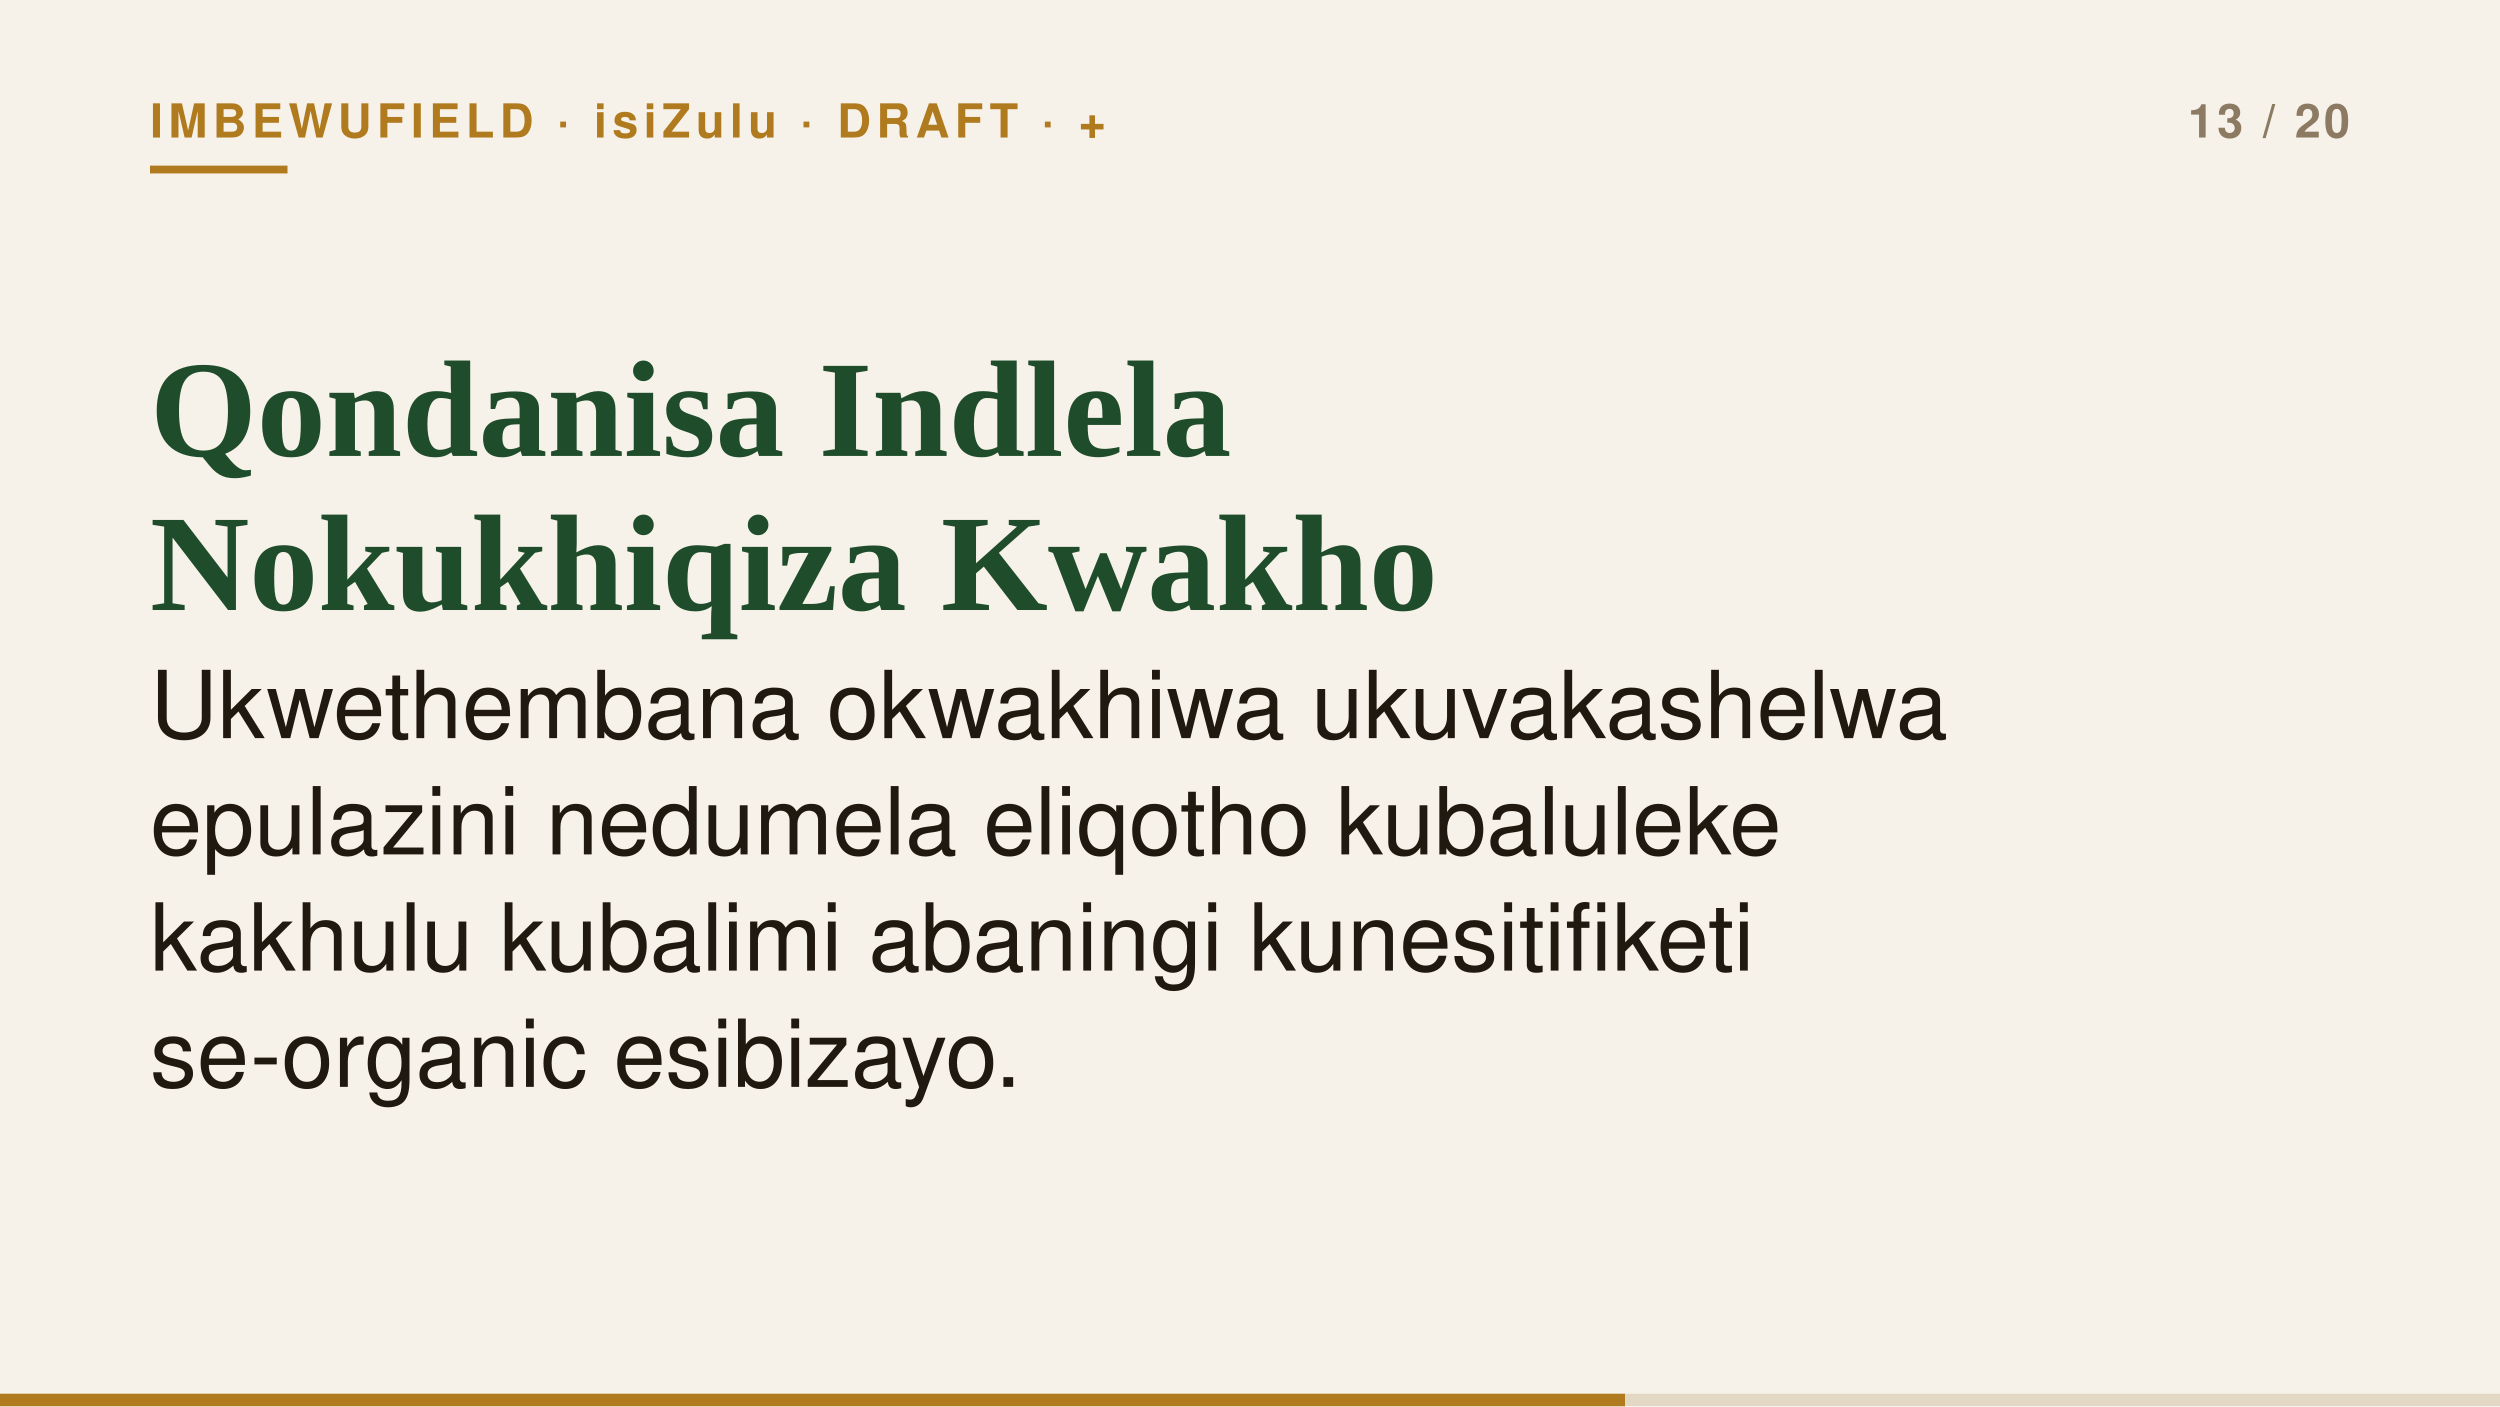
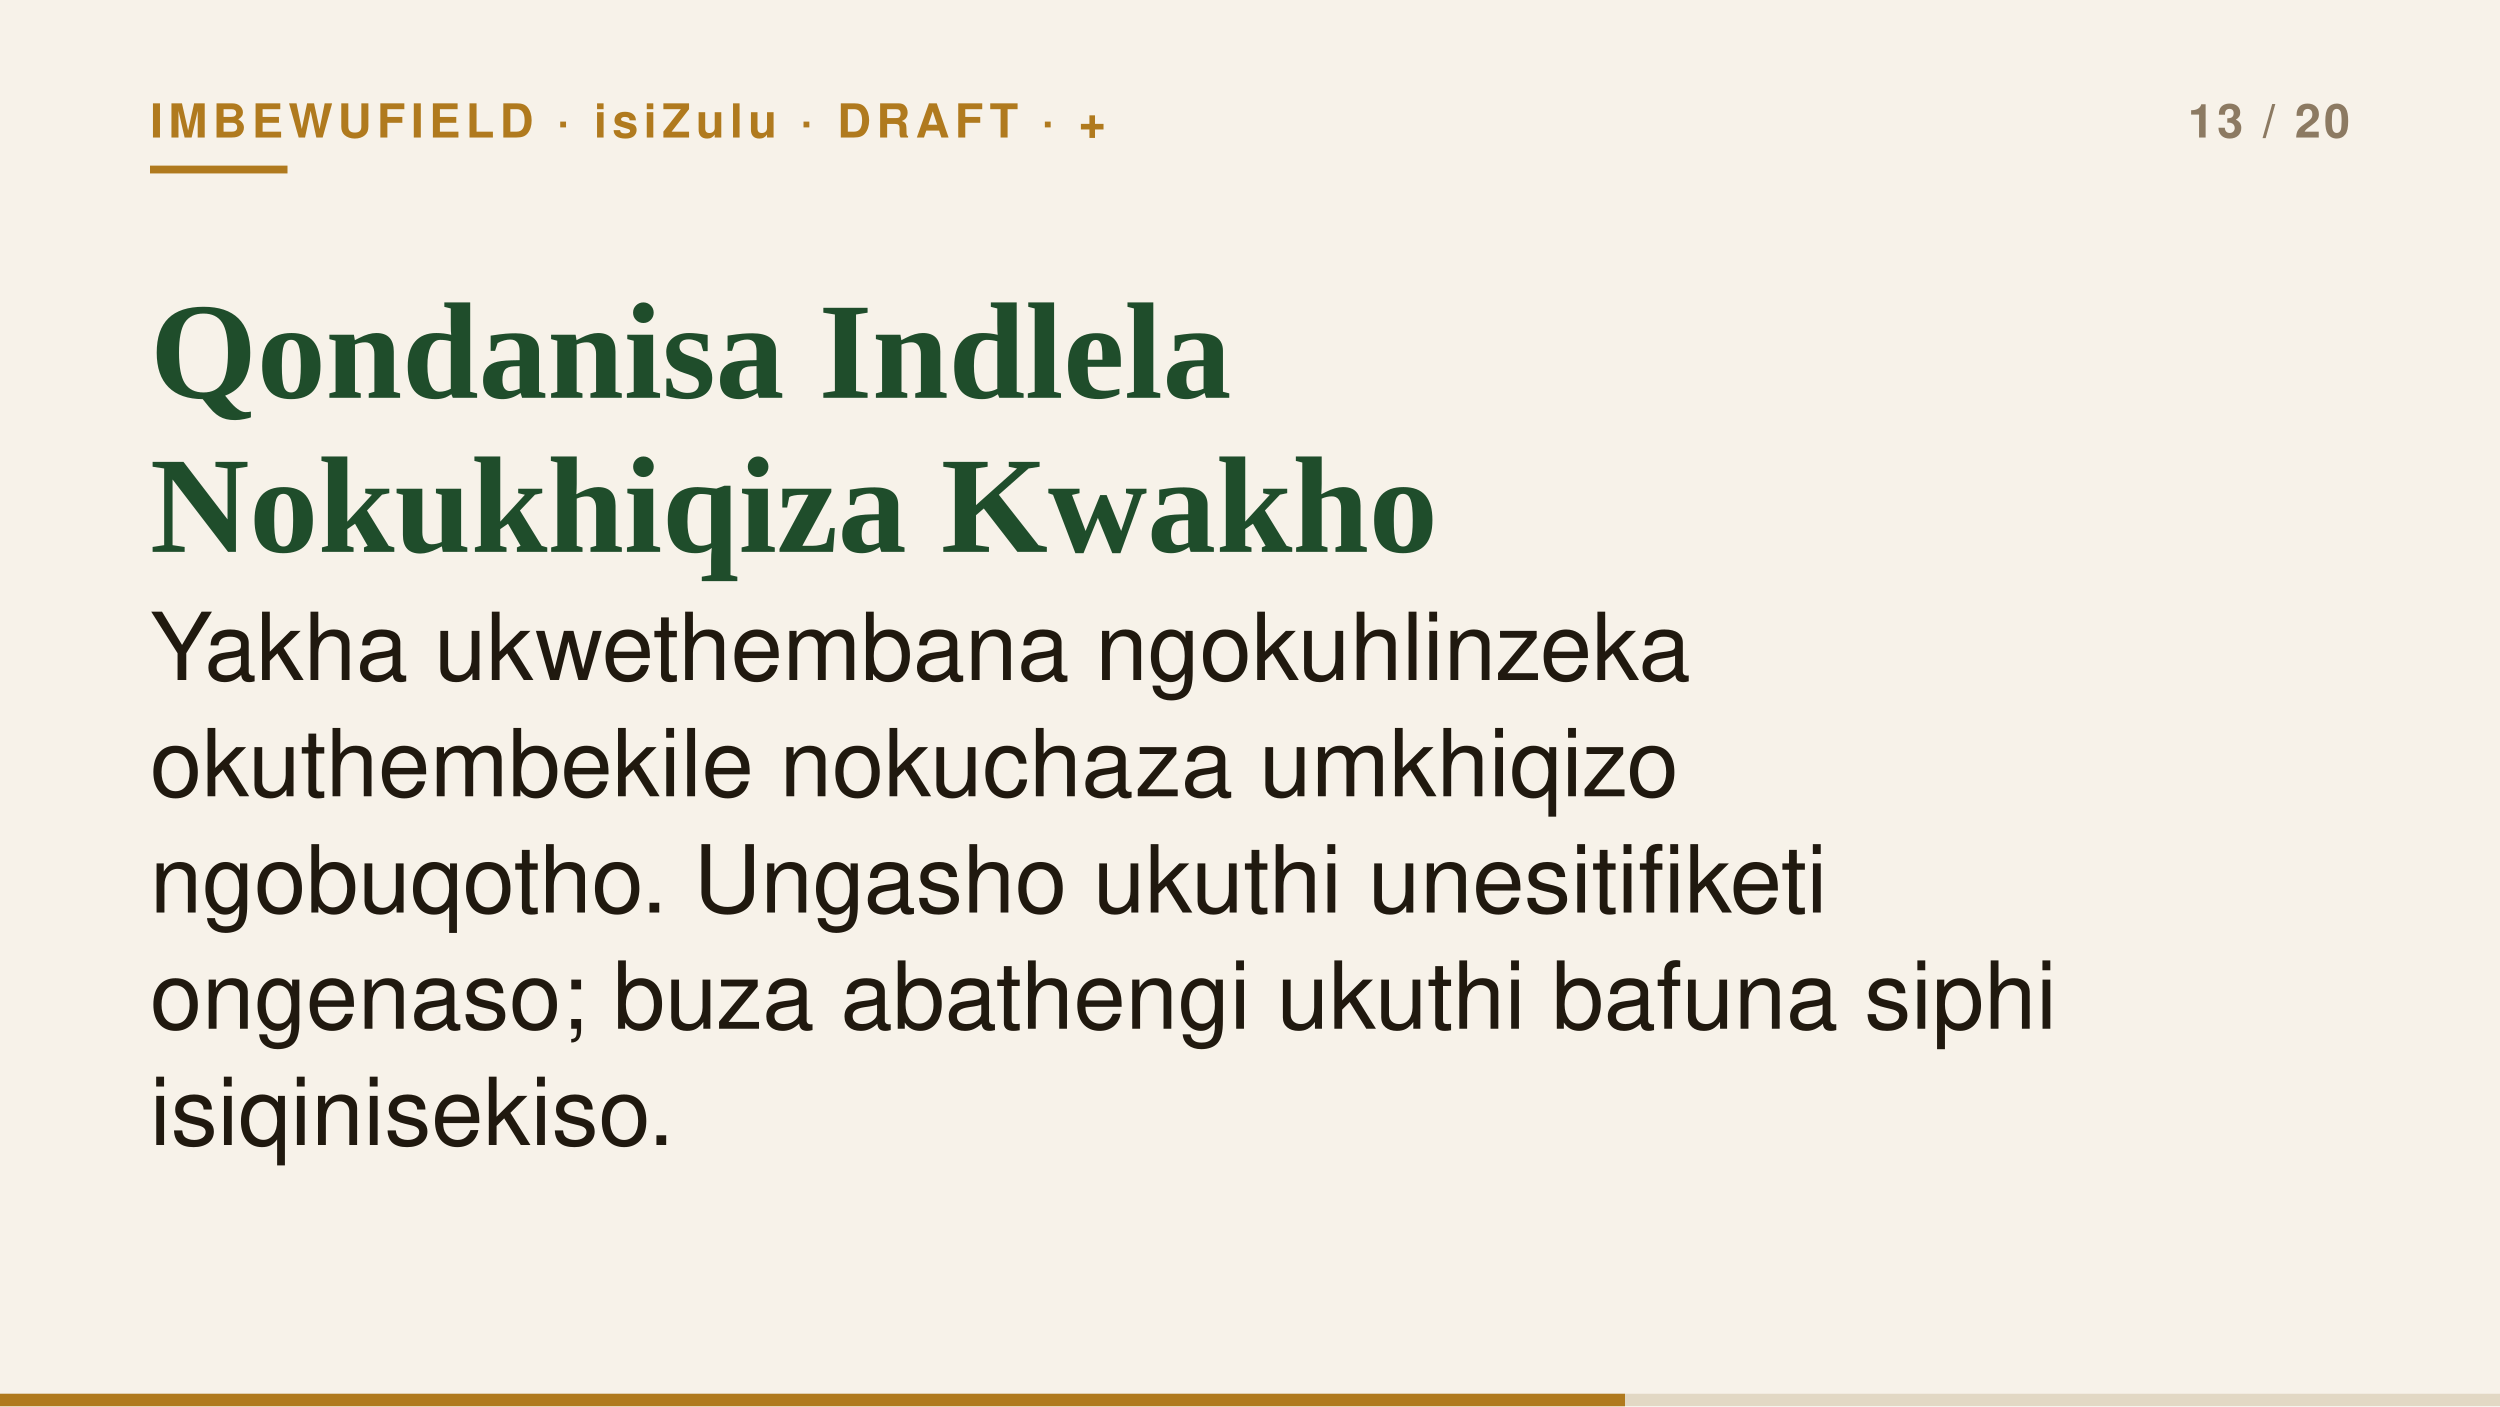
<svg xmlns="http://www.w3.org/2000/svg" viewBox="0 0 1600 900" width="1600" height="900">
  <style>.eye{font:700 30px 'Helvetica Neue',Helvetica,Arial,'Liberation Sans',sans-serif;letter-spacing:3.4px}.num{text-anchor:end;letter-spacing:2px}.hero{font:700 132px Georgia,'Iowan Old Style','Times New Roman',serif}.tag{font:italic 400 58px Georgia,'Iowan Old Style','Times New Roman',serif}.title{font-family:Georgia,'Iowan Old Style','Times New Roman',serif;font-weight:700}.lead{font-family:'Helvetica Neue',Helvetica,Arial,'Liberation Sans',sans-serif;font-weight:400}.point{font-family:'Helvetica Neue',Helvetica,Arial,'Liberation Sans',sans-serif;font-weight:400}.q{font:italic 400 46px Georgia,'Iowan Old Style','Times New Roman',serif}</style>
  <rect width="1600" height="900" fill="#F7F2E9" />
  <text class="eye" font-size="30" x="96" y="88" fill="#B07A1E">IMBEWUFIELD · isiZulu · DRAFT · +</text>
  <text class="eye num" x="1504" y="88" fill="#8C7A62">13 / 20</text>
  <rect x="96" y="106" width="88" height="5" fill="#B07A1E" />
  <text class="title" font-size="88" fill="#1F4D2B">
-     <tspan x="96" y="291.8">Qondanisa Indlela</tspan>
-     <tspan x="96" y="390.4">Nokukhiqiza Kwakho</tspan>
+     <tspan x="96" y="254.6">Qondanisa Indlela</tspan>
+     <tspan x="96" y="353.2">Nokukhiqiza Kwakho</tspan>
  </text>
  <text class="lead" font-size="60" fill="#20190F">
-     <tspan x="96" y="472.4">Ukwethembana okwakhiwa ukuvakashelwa</tspan>
-     <tspan x="96" y="546.8">epulazini nedumela eliqotho kubaluleke</tspan>
-     <tspan x="96" y="621.2">kakhulu kubalimi abaningi kunesitifiketi</tspan>
-     <tspan x="96" y="695.6">se-organic esibizayo.</tspan>
+     <tspan x="96" y="435.2">Yakha ukwethembana ngokuhlinzeka</tspan>
+     <tspan x="96" y="509.6">okuthembekile nokuchaza umkhiqizo</tspan>
+     <tspan x="96" y="584">ngobuqotho. Ungasho ukuthi unesitifiketi</tspan>
+     <tspan x="96" y="658.4">ongenaso; buza abathengi ukuthi bafuna siphi</tspan>
+     <tspan x="96" y="732.8">isiqinisekiso.</tspan>
  </text>
  <rect x="0" y="892" width="1600" height="8" fill="#E2D8C4" />
  <rect x="0" y="892" width="1040" height="8" fill="#B07A1E" />
</svg>
